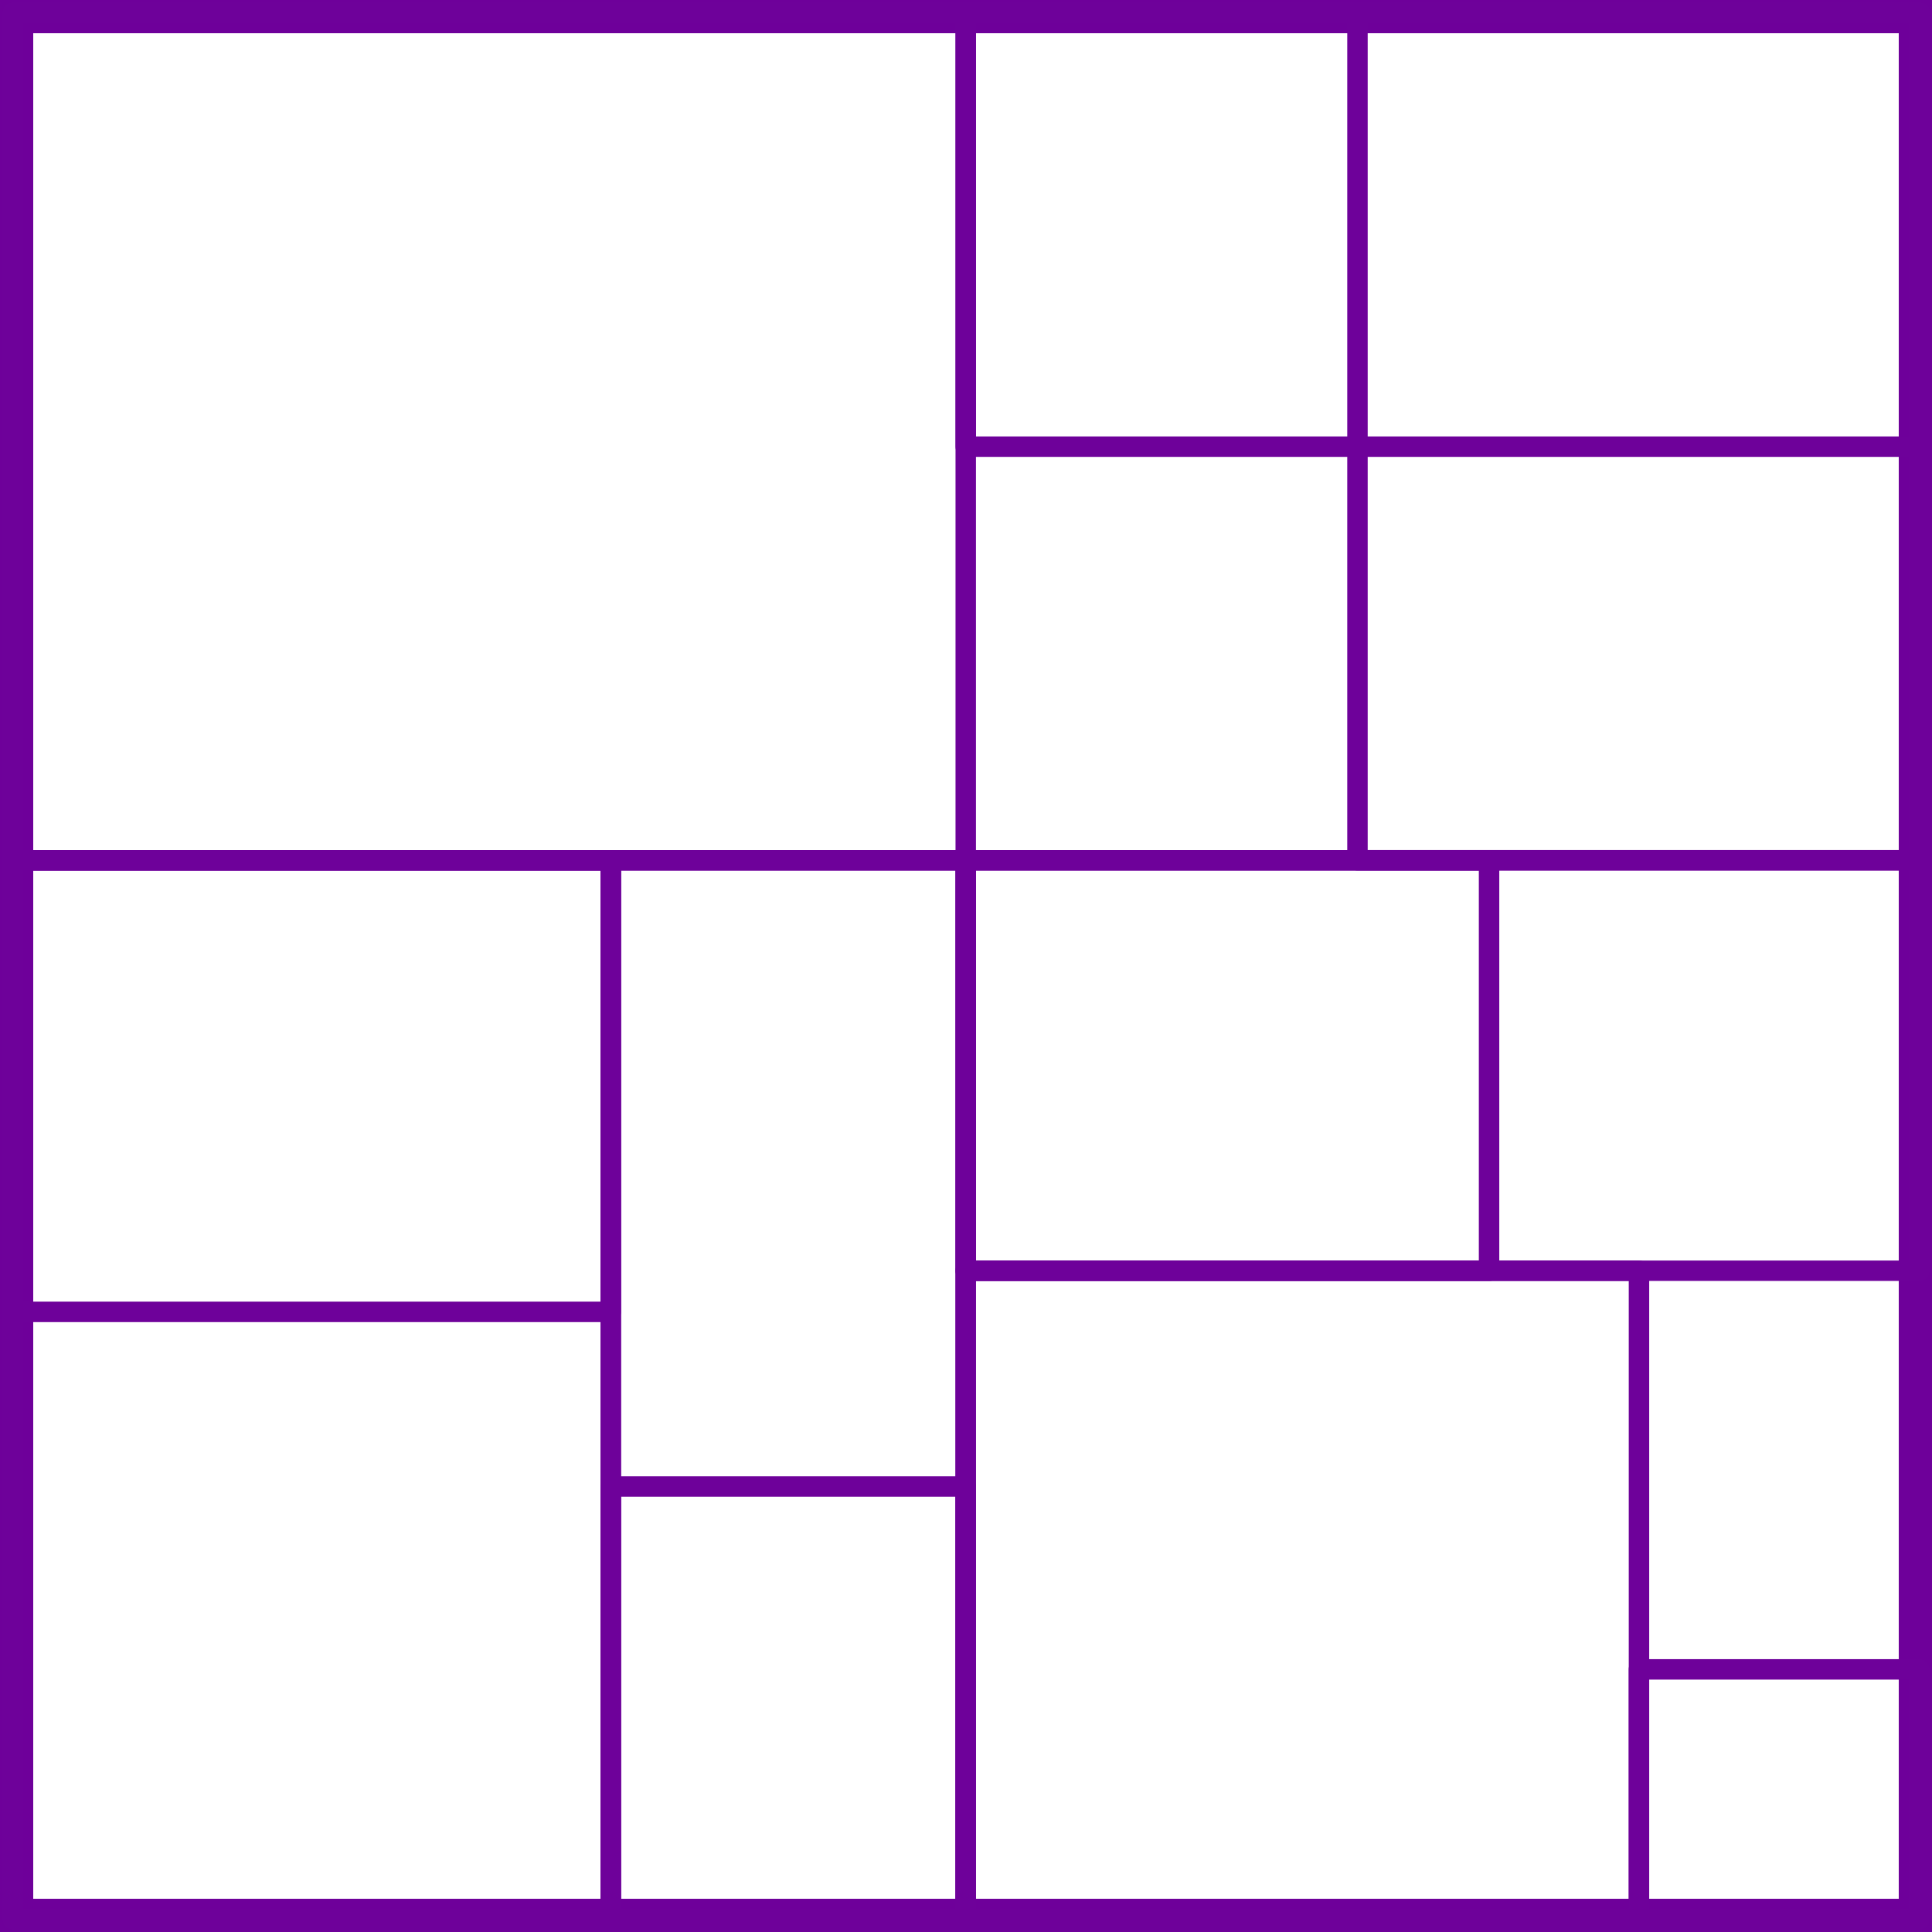
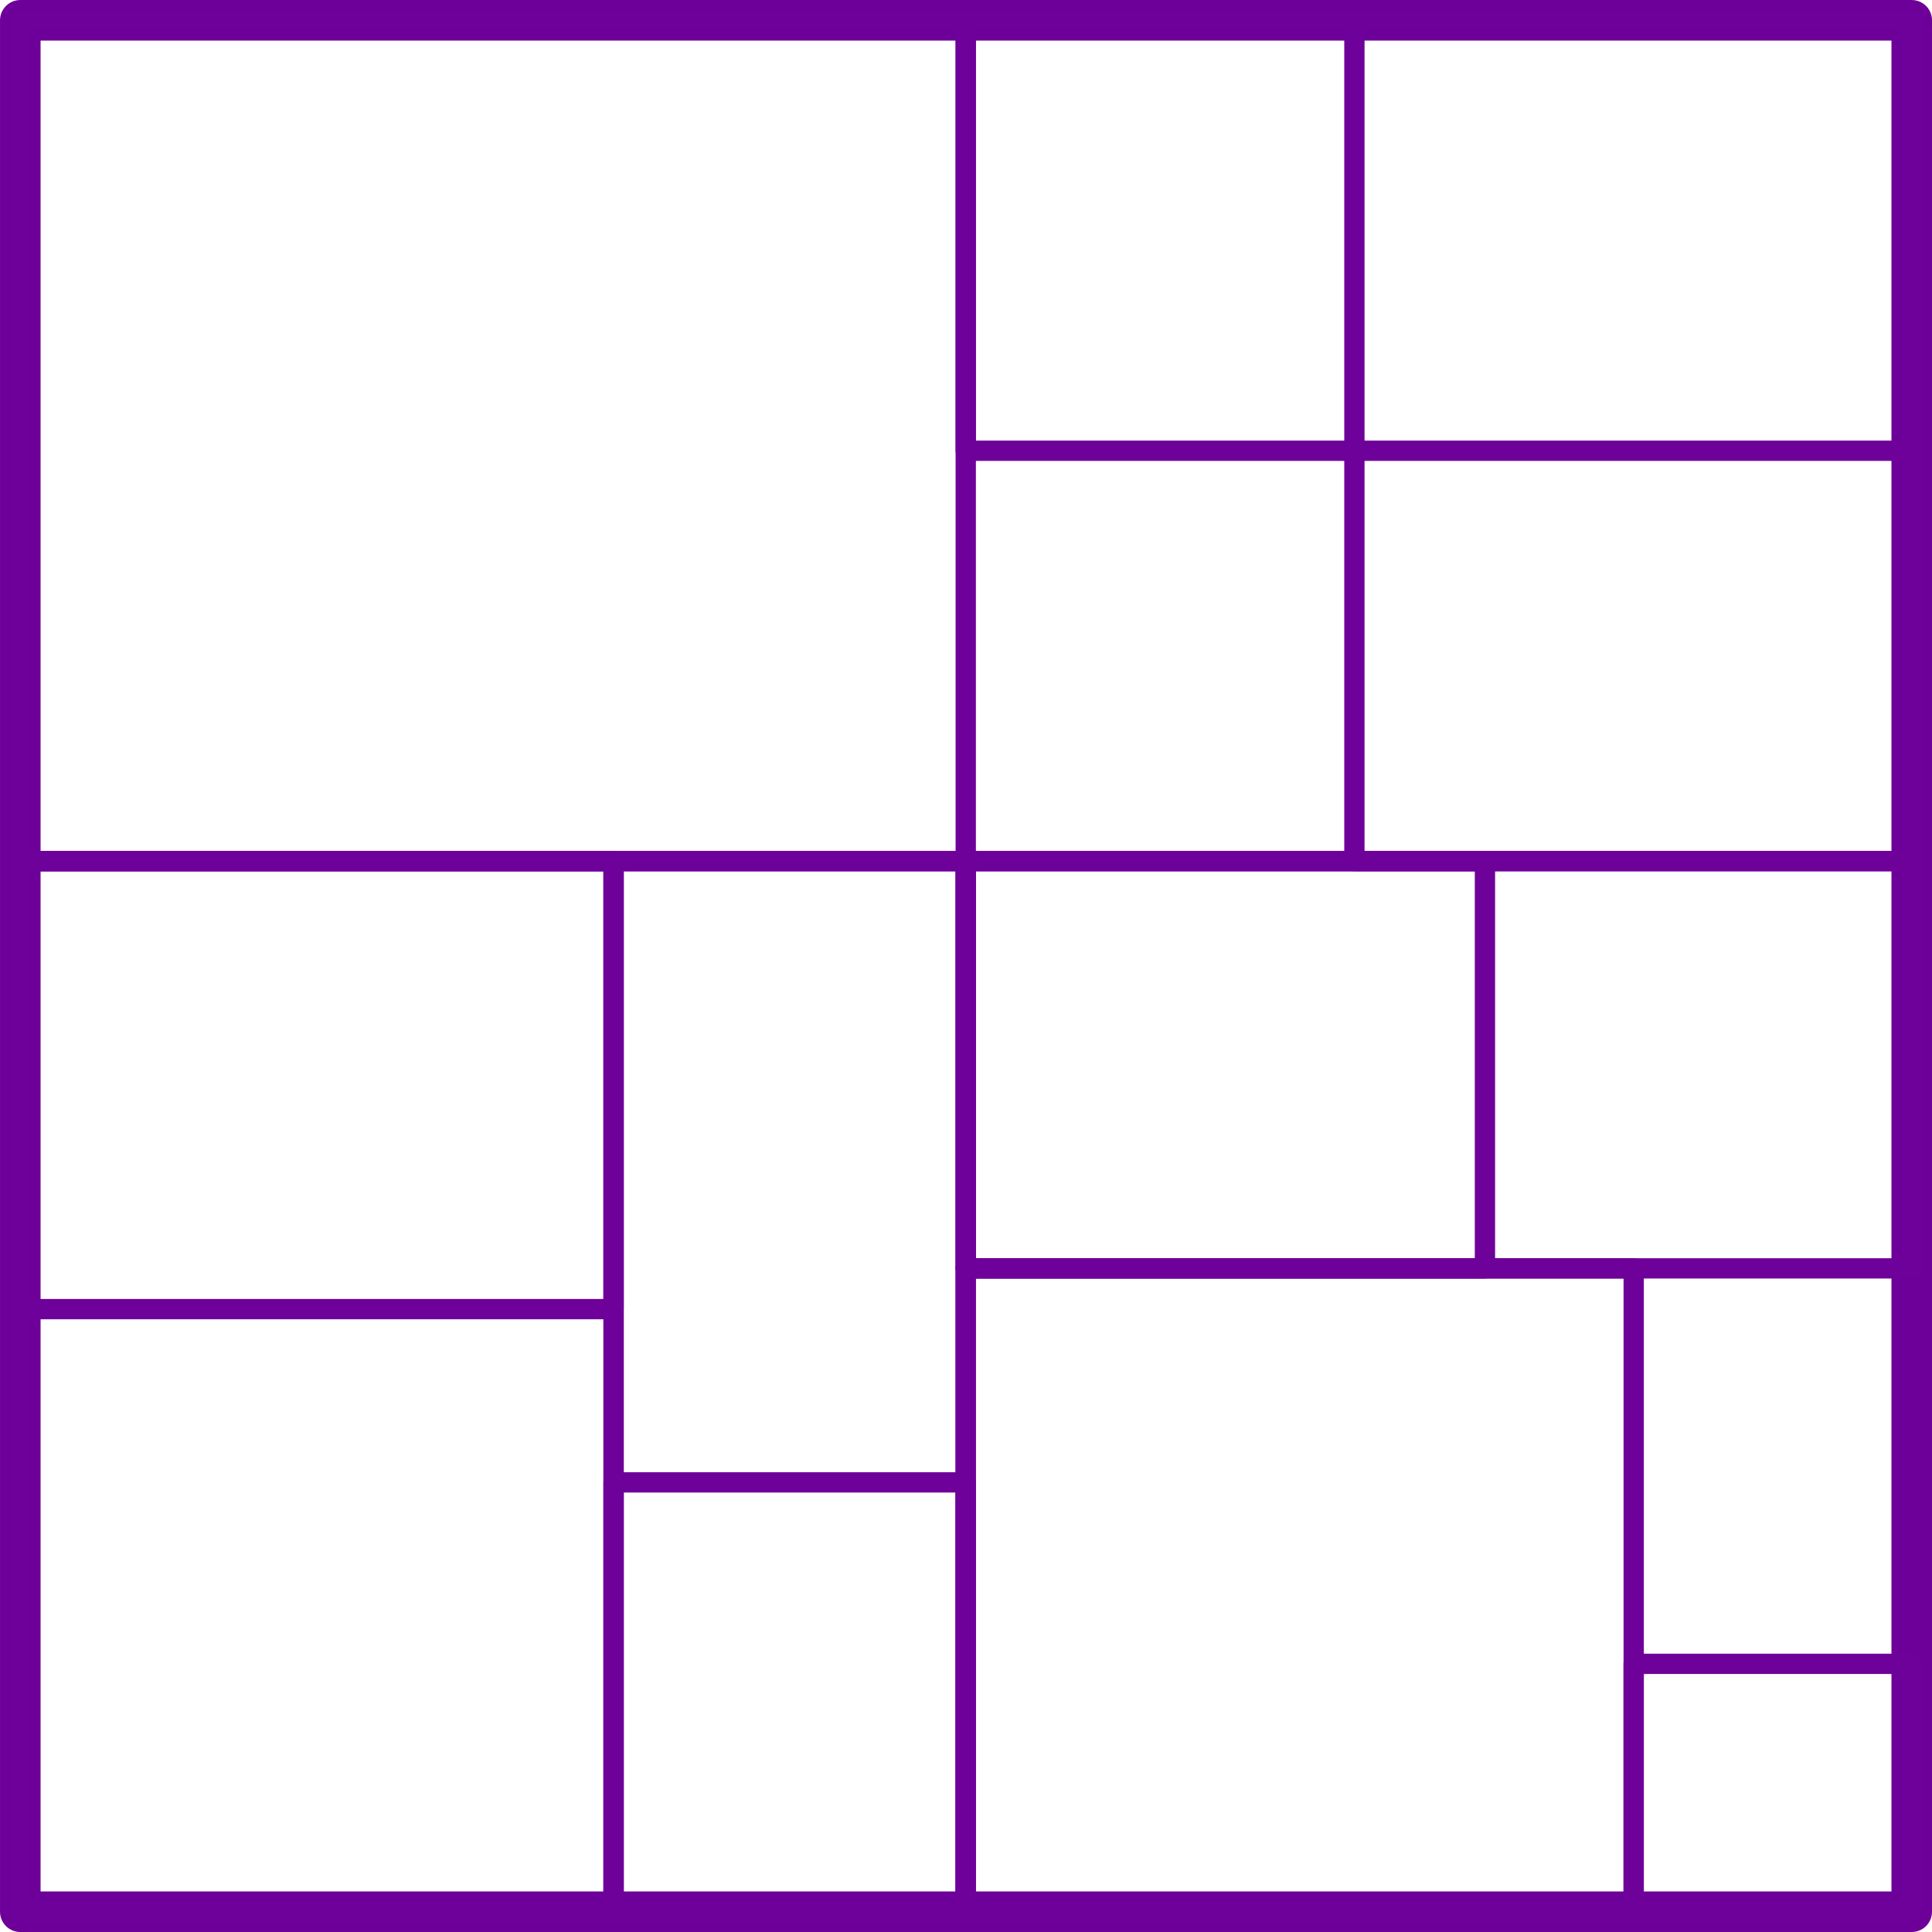
- <svg xmlns="http://www.w3.org/2000/svg" width="150mm" height="150mm" viewBox="0 0 150 150" version="1.1" id="svg8">
+ <svg xmlns="http://www.w3.org/2000/svg" width="75.594mm" height="75.594mm" viewBox="0 0 75.594 75.594" version="1.1" id="svg8">
  <defs id="defs2" />
-   <g id="layer1" transform="translate(0,-147)">
-     <rect id="rect10" width="148.013" height="148.013" x="0.993" y="147.993" style="fill:none;stroke:#6e009a;stroke-width:3.175;stroke-linecap:butt;stroke-linejoin:round;stroke-miterlimit:4;stroke-dasharray:none;stroke-opacity:1" />
-     <rect style="fill:none;stroke:#6e019a;stroke-width:1.587;stroke-linecap:butt;stroke-linejoin:round;stroke-miterlimit:4;stroke-dasharray:none;stroke-opacity:1" id="rect872" width="73.987" height="65.801" x="0.993" y="147.993" />
-     <rect style="fill:none;stroke:#6e019a;stroke-width:1.587;stroke-linecap:butt;stroke-linejoin:round;stroke-miterlimit:4;stroke-dasharray:none;stroke-opacity:1" id="rect872-3" width="74.081" height="33.685" x="74.98" y="147.993" />
-     <rect style="fill:none;stroke:#6e019a;stroke-width:1.587;stroke-linecap:butt;stroke-linejoin:round;stroke-miterlimit:4;stroke-dasharray:none;stroke-opacity:1" id="rect872-2" width="46.429" height="82.212" x="0.993" y="213.795" />
-     <rect style="fill:none;stroke:#6e019a;stroke-width:1.587;stroke-linecap:butt;stroke-linejoin:round;stroke-miterlimit:4;stroke-dasharray:none;stroke-opacity:1" id="rect872-7" width="27.558" height="82.212" x="47.422" y="213.795" />
-     <rect style="fill:none;stroke:#6e019a;stroke-width:1.587;stroke-linecap:butt;stroke-linejoin:round;stroke-miterlimit:4;stroke-dasharray:none;stroke-opacity:1" id="rect872-0" width="74.026" height="31.865" x="74.98" y="213.795" />
-     <rect style="fill:none;stroke:#6e019a;stroke-width:1.587;stroke-linecap:butt;stroke-linejoin:round;stroke-miterlimit:4;stroke-dasharray:none;stroke-opacity:1" id="rect872-9" width="52.277" height="50.348" x="74.973" y="245.659" />
-     <rect style="fill:none;stroke:#6e019a;stroke-width:1.587;stroke-linecap:butt;stroke-linejoin:round;stroke-miterlimit:4;stroke-dasharray:none;stroke-opacity:1" id="rect872-36" width="43.613" height="65.795" x="105.394" y="147.993" />
-     <rect style="fill:none;stroke:#6e019a;stroke-width:1.587;stroke-linecap:butt;stroke-linejoin:round;stroke-miterlimit:4;stroke-dasharray:none;stroke-opacity:1" id="rect872-9-2" width="46.429" height="35.058" x="0.993" y="213.795" />
-     <rect style="fill:none;stroke:#6e019a;stroke-width:1.587;stroke-linecap:butt;stroke-linejoin:round;stroke-miterlimit:4;stroke-dasharray:none;stroke-opacity:1" id="rect872-9-6" width="27.55" height="33.598" x="47.422" y="262.409" />
-     <rect style="fill:none;stroke:#6e019a;stroke-width:1.587;stroke-linecap:butt;stroke-linejoin:round;stroke-miterlimit:4;stroke-dasharray:none;stroke-opacity:1" id="rect872-9-1" width="40.63" height="31.865" x="74.98" y="213.795" />
-     <rect style="fill:none;stroke:#6e019a;stroke-width:1.587;stroke-linecap:butt;stroke-linejoin:round;stroke-miterlimit:4;stroke-dasharray:none;stroke-opacity:1" id="rect872-9-8" width="21.761" height="19.398" x="127.245" y="276.609" />
+   <g id="layer1" transform="translate(-37.20292,-184.2029)">
+     <rect id="rect10" width="74.007" height="74.007" x="37.997" y="184.997" style="fill:none;stroke:#6e009a;stroke-width:1.587;stroke-linecap:butt;stroke-linejoin:round;stroke-miterlimit:4;stroke-dasharray:none;stroke-opacity:1" />
+     <rect style="fill:none;stroke:#6e019a;stroke-width:0.794;stroke-linecap:butt;stroke-linejoin:round;stroke-miterlimit:4;stroke-dasharray:none;stroke-opacity:1" id="rect872" width="36.993" height="32.901" x="37.997" y="184.997" />
+     <rect style="fill:none;stroke:#6e019a;stroke-width:0.794;stroke-linecap:butt;stroke-linejoin:round;stroke-miterlimit:4;stroke-dasharray:none;stroke-opacity:1" id="rect872-3" width="37.04" height="16.843" x="74.99" y="184.997" />
+     <rect style="fill:none;stroke:#6e019a;stroke-width:0.794;stroke-linecap:butt;stroke-linejoin:round;stroke-miterlimit:4;stroke-dasharray:none;stroke-opacity:1" id="rect872-2" width="23.215" height="41.106" x="37.996" y="217.897" />
+     <rect style="fill:none;stroke:#6e019a;stroke-width:0.794;stroke-linecap:butt;stroke-linejoin:round;stroke-miterlimit:4;stroke-dasharray:none;stroke-opacity:1" id="rect872-7" width="13.779" height="41.106" x="61.211" y="217.897" />
+     <rect style="fill:none;stroke:#6e019a;stroke-width:0.794;stroke-linecap:butt;stroke-linejoin:round;stroke-miterlimit:4;stroke-dasharray:none;stroke-opacity:1" id="rect872-0" width="37.013" height="15.933" x="74.99" y="217.897" />
+     <rect style="fill:none;stroke:#6e019a;stroke-width:0.794;stroke-linecap:butt;stroke-linejoin:round;stroke-miterlimit:4;stroke-dasharray:none;stroke-opacity:1" id="rect872-9" width="26.139" height="25.174" x="74.986" y="233.83" />
+     <rect style="fill:none;stroke:#6e019a;stroke-width:0.794;stroke-linecap:butt;stroke-linejoin:round;stroke-miterlimit:4;stroke-dasharray:none;stroke-opacity:1" id="rect872-36" width="21.806" height="32.897" x="90.197" y="184.997" />
+     <rect style="fill:none;stroke:#6e019a;stroke-width:0.794;stroke-linecap:butt;stroke-linejoin:round;stroke-miterlimit:4;stroke-dasharray:none;stroke-opacity:1" id="rect872-9-2" width="23.215" height="17.529" x="37.996" y="217.897" />
+     <rect style="fill:none;stroke:#6e019a;stroke-width:0.794;stroke-linecap:butt;stroke-linejoin:round;stroke-miterlimit:4;stroke-dasharray:none;stroke-opacity:1" id="rect872-9-6" width="13.775" height="16.799" x="61.211" y="242.205" />
+     <rect style="fill:none;stroke:#6e019a;stroke-width:0.794;stroke-linecap:butt;stroke-linejoin:round;stroke-miterlimit:4;stroke-dasharray:none;stroke-opacity:1" id="rect872-9-1" width="20.315" height="15.932" x="74.99" y="217.897" />
+     <rect style="fill:none;stroke:#6e019a;stroke-width:0.794;stroke-linecap:butt;stroke-linejoin:round;stroke-miterlimit:4;stroke-dasharray:none;stroke-opacity:1" id="rect872-9-8" width="10.881" height="9.699" x="101.123" y="249.304" />
    <flowRoot xml:space="preserve" id="flowRoot1042" style="font-style:normal;font-weight:normal;font-size:40px;line-height:1.25;font-family:sans-serif;letter-spacing:0px;word-spacing:0px;fill:#000000;fill-opacity:1;stroke:none" transform="matrix(0.9932892,0,0,1.000019,0.00335727,-0.00215646)">
      <flowRegion id="flowRegion1044">
        <rect id="rect1046" width="36" height="122" x="222" y="164.52" />
      </flowRegion>
      <flowPara id="flowPara1048" />
    </flowRoot>
    <flowRoot xml:space="preserve" id="flowRoot1050" style="font-style:normal;font-weight:normal;font-size:40px;line-height:1.25;font-family:sans-serif;letter-spacing:0px;word-spacing:0px;fill:#000000;fill-opacity:1;stroke:none" transform="matrix(0.9932892,0,0,1.000019,0.00335727,-0.00215646)">
      <flowRegion id="flowRegion1052">
        <rect id="rect1054" width="46" height="152" x="274" y="134.52" />
      </flowRegion>
      <flowPara id="flowPara1056" />
    </flowRoot>
  </g>
</svg>
